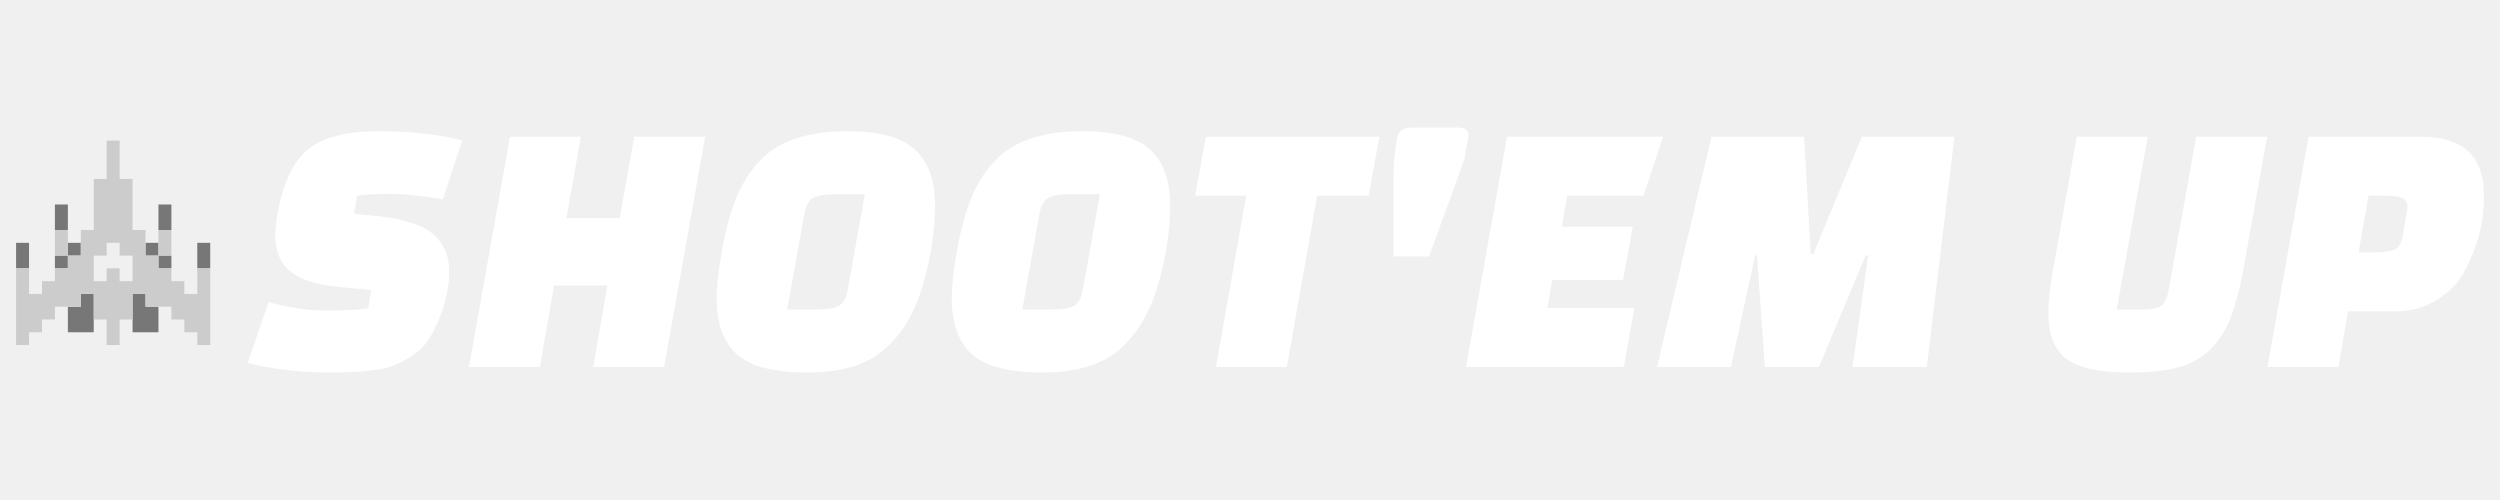
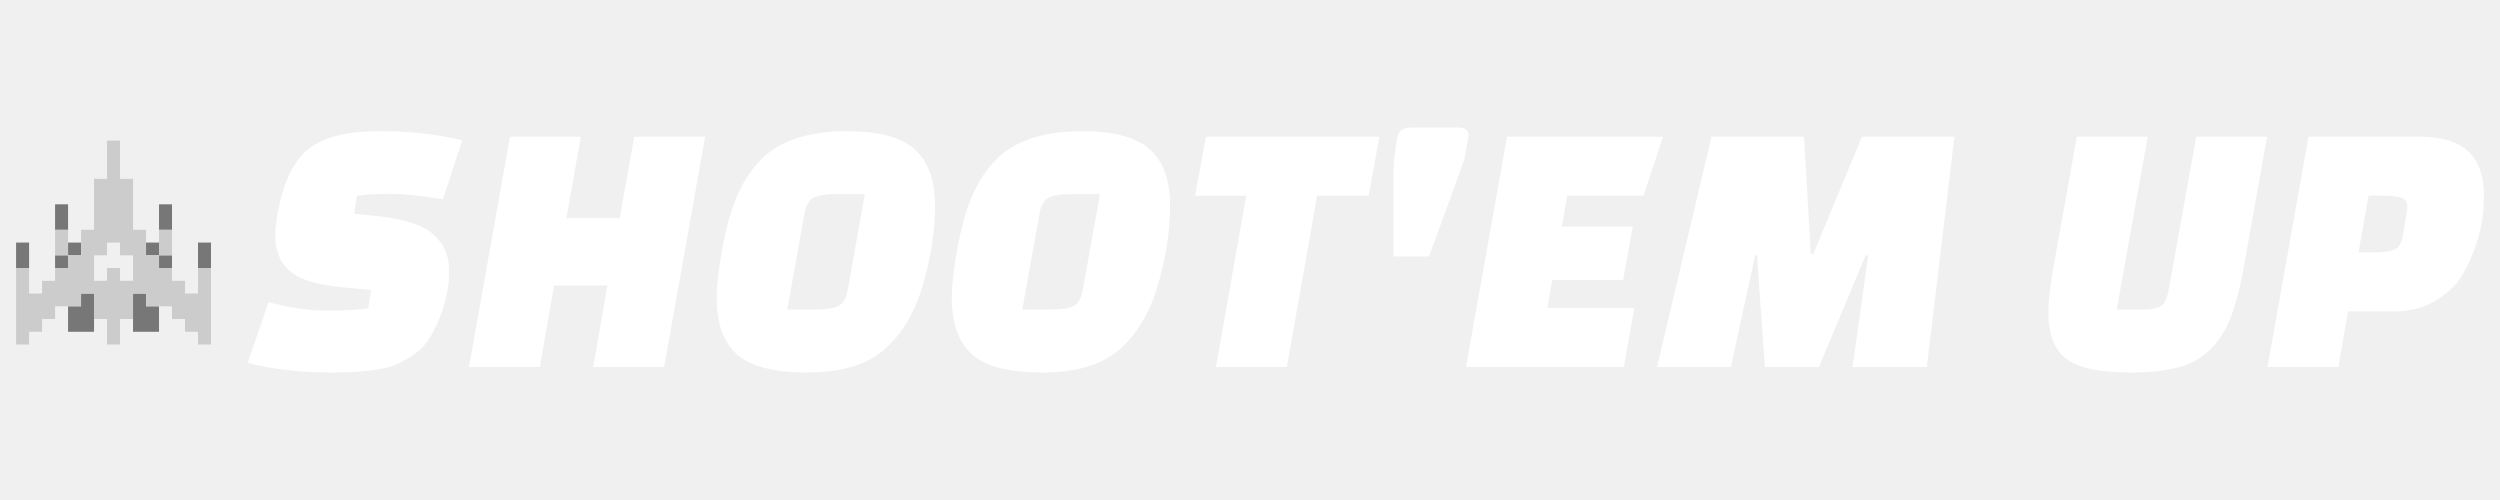
<svg xmlns="http://www.w3.org/2000/svg" viewBox="0 0 200 40">
-   <g transform="matrix(0.82612, 0, 0, 0.815642, -0.221005, 3.920739)">
-     <g id="g-1" fill="#6d6d6d" stroke="none" transform="matrix(0.001266, 0, 0, 0.001266, 1.82541, 8.982631)">
-       <path d="M3960 13860 l0 -990 495 0 495 0 0 -495 0 -495 495 0 495 0 0 1485 0 1485 -990 0 -990 0 0 -990z" style="fill: rgb(119, 119, 119);" />
-       <path d="M8910 13365 l0 -1485 495 0 495 0 0 495 0 495 495 0 495 0 0 990 0 990 -990 0 -990 0 0 -1485z" style="fill: rgb(119, 119, 119);" />
-       <path d="M0 8910 l0 -990 495 0 495 0 0 990 0 990 -495 0 -495 0 0 -990z" style="fill: rgb(119, 119, 119);" />
-       <path d="M2970 9405 l0 -495 495 0 495 0 0 -495 0 -495 495 0 495 0 0 495 0 495 -495 0 -495 0 0 495 0 495 -495 0 -495 0 0 -495z" style="fill: rgb(119, 119, 119);" />
-       <path d="M10890 9405 l0 -495 -495 0 -495 0 0 -495 0 -495 495 0 495 0 0 495 0 495 495 0 495 0 0 495 0 495 -495 0 -495 0 0 -495z" style="fill: rgb(119, 119, 119);" />
-       <path d="M13860 8910 l0 -990 495 0 495 0 0 990 0 990 -495 0 -495 0 0 -990z" style="fill: rgb(119, 119, 119);" />
-       <path d="M2970 5940 l0 -990 495 0 495 0 0 990 0 990 -495 0 -495 0 0 -990z" style="fill: rgb(119, 119, 119);" />
-       <path d="M10890 5940 l0 -990 495 0 495 0 0 990 0 990 -495 0 -495 0 0 -990z" style="fill: rgb(119, 119, 119);" />
-     </g>
-     <g id="layer2" fill="#bfbfbf" stroke="none" transform="matrix(0.001266, 0, 0, 0.001266, 1.82541, 8.982631)">
-       <path d="M0 12870 l0 -2970 495 0 495 0 0 990 0 990 495 0 495 0 0 -495 0 -495 495 0 495 0 0 -495 0 -495 495 0 495 0 0 -495 0 -495 -495 0 -495 0 0 -990 0 -990 495 0 495 0 0 990 0 990 495 0 495 0 0 -990 0 -990 495 0 495 0 0 -1980 0 -1980 495 0 495 0 0 -1485 0 -1485 495 0 495 0 0 1485 0 1485 495 0 495 0 0 1980 0 1980 495 0 495 0 0 990 0 990 495 0 495 0 0 -990 0 -990 495 0 495 0 0 990 0 990 -495 0 -495 0 0 495 0 495 495 0 495 0 0 495 0 495 495 0 495 0 0 495 0 495 495 0 495 0 0 -990 0 -990 495 0 495 0 0 2970 0 2970 -495 0 -495 0 0 -495 0 -495 -495 0 -495 0 0 -495 0 -495 -495 0 -495 0 0 -495 0 -495 -990 0 -990 0 0 -495 0 -495 -495 0 -495 0 0 990 0 990 -495 0 -495 0 0 990 0 990 -495 0 -495 0 0 -990 0 -990 -495 0 -495 0 0 -990 0 -990 -495 0 -495 0 0 495 0 495 -990 0 -990 0 0 495 0 495 -495 0 -495 0 0 495 0 495 -495 0 -495 0 0 495 0 495 -495 0 -495 0 0 -2970z m6930 -2475 l0 -495 495 0 495 0 0 495 0 495 495 0 495 0 0 -990 0 -990 -495 0 -495 0 0 -495 0 -495 -495 0 -495 0 0 495 0 495 -495 0 -495 0 0 990 0 990 495 0 495 0 0 -495z" style="fill: rgb(204, 204, 204);" />
-     </g>
-   </g>
-   <path d="M 19.815 29.034 L 19.815 29.034 L 21.487 24.17 L 21.487 24.17 C 23.159 24.623 24.691 24.848 26.084 24.848 L 26.084 24.848 L 26.084 24.848 C 27.477 24.848 28.602 24.789 29.457 24.672 L 29.457 24.672 L 29.696 23.199 L 27.218 22.963 L 27.218 22.963 C 25.328 22.785 23.987 22.364 23.198 21.694 L 23.198 21.694 L 23.198 21.694 C 22.416 21.027 22.024 20.083 22.024 18.865 L 22.024 18.865 L 22.024 18.865 C 22.024 18.335 22.084 17.745 22.203 17.096 L 22.203 17.096 L 22.203 17.096 C 22.661 14.582 23.49 12.853 24.691 11.91 L 24.691 11.91 L 24.691 11.91 C 25.898 10.966 27.766 10.495 30.293 10.495 L 30.293 10.495 L 30.293 10.495 C 32.821 10.495 35.05 10.741 36.98 11.231 L 36.98 11.231 L 35.427 15.948 L 35.427 15.948 C 33.696 15.653 32.303 15.506 31.249 15.506 L 31.249 15.506 L 31.249 15.506 C 30.193 15.506 29.298 15.555 28.562 15.653 L 28.562 15.653 L 28.322 17.096 L 30.324 17.303 L 30.324 17.303 C 32.353 17.519 33.796 17.998 34.652 18.738 L 34.652 18.738 L 34.652 18.738 C 35.508 19.472 35.935 20.457 35.935 21.694 L 35.935 21.694 L 35.935 21.694 C 35.935 22.953 35.657 24.249 35.1 25.585 L 35.1 25.585 L 35.1 25.585 C 34.821 26.273 34.515 26.849 34.184 27.314 L 34.184 27.314 L 34.184 27.314 C 33.858 27.773 33.441 28.162 32.93 28.483 L 32.93 28.483 L 32.93 28.483 C 32.426 28.811 31.965 29.057 31.547 29.22 L 31.547 29.22 L 31.547 29.22 C 31.129 29.39 30.602 29.515 29.965 29.594 L 29.965 29.594 L 29.965 29.594 C 29.03 29.731 27.885 29.8 26.532 29.8 L 26.532 29.8 L 26.532 29.8 C 24.064 29.8 21.825 29.544 19.815 29.034 Z M 53.129 29.358 L 47.458 29.358 L 48.592 22.844 L 44.323 22.844 L 43.188 29.358 L 37.517 29.358 L 40.801 10.937 L 46.472 10.937 L 45.309 17.45 L 49.577 17.45 L 50.741 10.937 L 56.413 10.937 L 53.129 29.358 Z M 64.353 17.096 L 64.353 17.096 L 62.979 24.76 L 65.338 24.76 L 65.338 24.76 C 66.114 24.76 66.691 24.669 67.07 24.485 L 67.07 24.485 L 67.07 24.485 C 67.447 24.295 67.696 23.866 67.815 23.199 L 67.815 23.199 L 69.188 15.535 L 66.8 15.535 L 66.8 15.535 C 66.045 15.535 65.477 15.626 65.099 15.81 L 65.099 15.81 L 65.099 15.81 C 64.721 16 64.472 16.429 64.353 17.096 Z M 67.786 10.495 L 67.786 10.495 L 67.786 10.495 C 70.313 10.495 72.115 10.983 73.19 11.959 L 73.19 11.959 L 73.19 11.959 C 74.264 12.929 74.801 14.425 74.801 16.448 L 74.801 16.448 L 74.801 16.448 C 74.801 18.472 74.476 20.592 73.826 22.805 L 73.826 22.805 L 73.826 22.805 C 73.183 25.013 72.158 26.728 70.751 27.953 L 70.751 27.953 L 70.751 27.953 C 69.352 29.185 67.302 29.8 64.601 29.8 L 64.601 29.8 L 64.601 29.8 C 61.909 29.8 60.024 29.315 58.949 28.346 L 58.949 28.346 L 58.949 28.346 C 57.875 27.371 57.337 25.87 57.337 23.847 L 57.337 23.847 L 57.337 23.847 C 57.337 22.883 57.476 21.613 57.755 20.034 L 57.755 20.034 L 57.755 20.034 C 58.034 18.45 58.402 17.085 58.86 15.938 L 58.86 15.938 L 58.86 15.938 C 59.318 14.784 59.934 13.786 60.71 12.941 L 60.71 12.941 L 60.71 12.941 C 62.204 11.31 64.562 10.495 67.786 10.495 Z M 83.159 17.096 L 83.159 17.096 L 81.786 24.76 L 84.145 24.76 L 84.145 24.76 C 84.92 24.76 85.499 24.669 85.877 24.485 L 85.877 24.485 L 85.877 24.485 C 86.254 24.295 86.503 23.866 86.623 23.199 L 86.623 23.199 L 87.996 15.535 L 85.607 15.535 L 85.607 15.535 C 84.852 15.535 84.284 15.626 83.906 15.81 L 83.906 15.81 L 83.906 15.81 C 83.528 16 83.279 16.429 83.159 17.096 Z M 86.592 10.495 L 86.592 10.495 L 86.592 10.495 C 89.121 10.495 90.921 10.983 91.996 11.959 L 91.996 11.959 L 91.996 11.959 C 93.07 12.929 93.608 14.425 93.608 16.448 L 93.608 16.448 L 93.608 16.448 C 93.608 18.472 93.283 20.592 92.633 22.805 L 92.633 22.805 L 92.633 22.805 C 91.989 25.013 90.964 26.728 89.559 27.953 L 89.559 27.953 L 89.559 27.953 C 88.157 29.185 86.108 29.8 83.408 29.8 L 83.408 29.8 L 83.408 29.8 C 80.715 29.8 78.831 29.315 77.757 28.346 L 77.757 28.346 L 77.757 28.346 C 76.681 27.371 76.144 25.87 76.144 23.847 L 76.144 23.847 L 76.144 23.847 C 76.144 22.883 76.284 21.613 76.562 20.034 L 76.562 20.034 L 76.562 20.034 C 76.841 18.45 77.209 17.085 77.667 15.938 L 77.667 15.938 L 77.667 15.938 C 78.125 14.784 78.741 13.786 79.518 12.941 L 79.518 12.941 L 79.518 12.941 C 81.01 11.31 83.368 10.495 86.592 10.495 Z M 110.354 10.937 L 109.489 15.653 L 105.369 15.653 L 102.95 29.358 L 97.278 29.358 L 99.697 15.653 L 95.607 15.653 L 96.473 10.937 L 110.354 10.937 Z M 117.488 10.819 L 117.488 10.819 L 117.159 12.705 L 117.159 12.705 C 117.139 12.784 116.194 15.388 114.323 20.515 L 114.323 20.515 L 111.488 20.515 L 111.488 13.706 L 111.488 13.706 C 111.488 13 111.587 12.096 111.786 10.996 L 111.786 10.996 L 111.786 10.996 C 111.865 10.465 112.263 10.2 112.981 10.2 L 112.981 10.2 L 116.563 10.2 L 116.563 10.2 C 117.179 10.2 117.488 10.406 117.488 10.819 Z M 130.623 18.128 L 129.846 22.402 L 124.175 22.402 L 123.787 24.642 L 130.742 24.642 L 129.906 29.358 L 117.279 29.358 L 120.563 10.937 L 133.041 10.937 L 131.489 15.653 L 125.369 15.653 L 124.95 18.128 L 130.623 18.128 Z M 140.413 20.427 L 138.473 29.358 L 132.562 29.358 L 136.921 10.937 L 144.324 10.937 L 144.86 20.31 L 145.07 20.31 L 148.951 10.937 L 156.354 10.937 L 154.146 29.358 L 148.205 29.358 L 149.457 20.427 L 149.249 20.427 L 145.518 29.358 L 141.188 29.358 L 140.563 20.427 L 140.413 20.427 Z M 166.146 10.937 L 171.817 10.937 L 169.339 24.76 L 171.369 24.76 L 171.369 24.76 C 172.066 24.76 172.564 24.669 172.862 24.485 L 172.862 24.485 L 172.862 24.485 C 173.16 24.295 173.369 23.866 173.489 23.199 L 173.489 23.199 L 175.698 10.937 L 181.368 10.937 L 179.52 21.282 L 179.52 21.282 C 179.221 22.953 178.875 24.298 178.484 25.319 L 178.484 25.319 L 178.484 25.319 C 178.099 26.343 177.559 27.206 176.861 27.914 L 176.861 27.914 L 176.861 27.914 C 176.165 28.621 175.303 29.112 174.275 29.387 L 174.275 29.387 L 174.275 29.387 C 173.253 29.662 171.957 29.8 170.384 29.8 L 170.384 29.8 L 170.384 29.8 C 167.976 29.8 166.287 29.439 165.32 28.719 L 165.32 28.719 L 165.32 28.719 C 164.357 28.005 163.876 26.774 163.876 25.025 L 163.876 25.025 L 163.876 25.025 C 163.876 24.062 164.016 22.815 164.294 21.282 L 164.294 21.282 L 166.146 10.937 Z M 191.547 24.907 L 191.547 24.907 L 187.846 24.907 L 187.07 29.358 L 181.398 29.358 L 184.682 10.937 L 193.638 10.937 L 193.638 10.937 C 197.021 10.937 198.713 12.489 198.713 15.594 L 198.713 15.594 L 198.713 15.594 C 198.713 17.068 198.504 18.397 198.086 19.583 L 198.086 19.583 L 198.086 19.583 C 197.668 20.774 197.208 21.722 196.703 22.423 L 196.703 22.423 L 196.703 22.423 C 196.192 23.116 195.493 23.706 194.603 24.19 L 194.603 24.19 L 194.603 24.19 C 193.722 24.669 192.703 24.907 191.547 24.907 Z M 190.801 15.653 L 189.489 15.653 L 188.683 20.191 L 189.996 20.191 L 189.996 20.191 C 190.672 20.191 191.185 20.12 191.529 19.976 L 191.529 19.976 L 191.529 19.976 C 191.88 19.826 192.105 19.485 192.205 18.953 L 192.205 18.953 L 192.205 18.953 C 192.464 17.5 192.593 16.703 192.593 16.567 L 192.593 16.567 L 192.593 16.567 C 192.593 16.193 192.444 15.948 192.145 15.83 L 192.145 15.83 L 192.145 15.83 C 191.847 15.712 191.399 15.653 190.801 15.653 L 190.801 15.653 Z" style="white-space: pre; fill: rgb(255, 255, 255);" />
+   <path d="M3960 13860v-990h990v-990h990v2970H3960v-990zm4950-495v-1485h990v990h990v1980H8910v-1485zM0 8910v-990h990v1980H0v-990zm2970 495v-495h990v-990h990v990h-990v990h-990v-495zm7920 0v-495h-990v-990h990v990h990v990h-990v-495zm2970-495v-990h990v1980h-990v-990zM2970 5940v-990h990v1980h-990v-990zm7920 0v-990h990v1980h-990v-990z" style="fill:#777" transform="matrix(.00105 0 0 .00103 1.287 11.247)" fill="#6d6d6d" />
+   <path d="M0 12870V9900h990v1980h990v-990h990v-990h990v-990h-990V6930h990v1980h990V6930h990V2970h990V0h990v2970h990v3960h990v1980h990V6930h990v1980h-990v990h990v990h990v990h990V9900h990v5940h-990v-990h-990v-990h-990v-990H9900v-990h-990v1980h-990v1980h-990v-1980h-990v-1980h-990v990H2970v990h-990v990H990v990H0v-2970zm6930-2475v-495h990v990h990V8910h-990v-990h-990v990h-990v1980h990v-495z" style="fill:#ccc" transform="matrix(.00105 0 0 .00103 1.287 11.247)" fill="#bfbfbf" />
+   <path d="m19.815 29.034 1.672-4.864c1.672.453 3.204.678 4.597.678 1.393 0 2.518-.059 3.373-.176l.239-1.473-2.478-.236c-1.89-.178-3.231-.599-4.02-1.269-.782-.667-1.174-1.611-1.174-2.829 0-.53.06-1.12.179-1.769.458-2.514 1.287-4.243 2.488-5.186 1.207-.944 3.075-1.415 5.602-1.415 2.528 0 4.757.246 6.687.736l-1.553 4.717c-1.731-.295-3.124-.442-4.178-.442-1.056 0-1.951.049-2.687.147l-.24 1.443 2.002.207c2.029.216 3.472.695 4.328 1.435.856.734 1.283 1.719 1.283 2.956 0 1.259-.278 2.555-.835 3.891-.279.688-.585 1.264-.916 1.729a4.355 4.355 0 0 1-1.254 1.169 7.762 7.762 0 0 1-1.383.737c-.418.17-.945.295-1.582.374-.935.137-2.08.206-3.433.206-2.468 0-4.707-.256-6.717-.766Zm33.314.324h-5.671l1.134-6.514h-4.269l-1.135 6.514h-5.671l3.284-18.421h5.671l-1.163 6.513h4.268l1.164-6.513h5.672l-3.284 18.421Zm11.224-12.262-1.374 7.664h2.359c.776 0 1.353-.091 1.732-.275.377-.19.626-.619.745-1.286l1.373-7.664H66.8c-.755 0-1.323.091-1.701.275-.378.19-.627.619-.746 1.286Zm3.433-6.601c2.527 0 4.329.488 5.404 1.464 1.074.97 1.611 2.466 1.611 4.489 0 2.024-.325 4.144-.975 6.357-.643 2.208-1.668 3.923-3.075 5.148-1.399 1.232-3.449 1.847-6.15 1.847-2.692 0-4.577-.485-5.652-1.454-1.074-.975-1.612-2.476-1.612-4.499 0-.964.139-2.234.418-3.813.279-1.584.647-2.949 1.105-4.096.458-1.154 1.074-2.152 1.85-2.997 1.494-1.631 3.852-2.446 7.076-2.446Zm15.373 6.601-1.373 7.664h2.359c.775 0 1.354-.091 1.732-.275.377-.19.626-.619.746-1.286l1.373-7.664h-2.389c-.755 0-1.323.091-1.701.275-.378.19-.627.619-.747 1.286Zm3.433-6.601c2.529 0 4.329.488 5.404 1.464 1.074.97 1.612 2.466 1.612 4.489 0 2.024-.325 4.144-.975 6.357-.644 2.208-1.669 3.923-3.074 5.148-1.402 1.232-3.451 1.847-6.151 1.847-2.693 0-4.577-.485-5.651-1.454-1.076-.975-1.613-2.476-1.613-4.499 0-.964.14-2.234.418-3.813.279-1.584.647-2.949 1.105-4.096.458-1.154 1.074-2.152 1.851-2.997 1.492-1.631 3.85-2.446 7.074-2.446Zm23.762.442-.865 4.716h-4.12l-2.419 13.705h-5.672l2.419-13.705h-4.09l.866-4.716h13.881Zm7.134-.118-.329 1.886c-.02.079-.965 2.683-2.836 7.81h-2.835v-6.809c0-.706.099-1.61.298-2.71.079-.531.477-.796 1.195-.796h3.582c.616 0 .925.206.925.619Zm13.135 7.309-.777 4.274h-5.671l-.388 2.24h6.955l-.836 4.716h-12.627l3.284-18.421h12.478l-1.552 4.716h-6.12l-.419 2.475h5.673Zm9.79 2.299-1.94 8.931h-5.911l4.359-18.421h7.403l.536 9.373h.21l3.881-9.373h7.403l-2.208 18.421h-5.941l1.252-8.931h-.208l-3.731 8.931h-4.33l-.625-8.931h-.15Zm25.733-9.49h5.671l-2.478 13.823h2.03c.697 0 1.195-.091 1.493-.275.298-.19.507-.619.627-1.286l2.209-12.262h5.67l-1.848 10.345c-.299 1.671-.645 3.016-1.036 4.037-.385 1.024-.925 1.887-1.623 2.595-.696.707-1.558 1.198-2.586 1.473-1.022.275-2.318.413-3.891.413-2.408 0-4.097-.361-5.064-1.081-.963-.714-1.444-1.945-1.444-3.694 0-.963.14-2.21.418-3.743l1.852-10.345Zm25.401 13.97h-3.701l-.776 4.451h-5.672l3.284-18.421h8.956c3.383 0 5.075 1.552 5.075 4.657 0 1.474-.209 2.803-.627 3.989-.418 1.191-.878 2.139-1.383 2.84-.511.693-1.21 1.283-2.1 1.767-.881.479-1.9.717-3.056.717Zm-.746-9.254h-1.312l-.806 4.538h1.313c.676 0 1.189-.071 1.533-.215.351-.15.576-.491.676-1.023.259-1.453.388-2.25.388-2.386 0-.374-.149-.619-.448-.737-.298-.118-.746-.177-1.344-.177Z" style="white-space:pre;fill:#fff" />
</svg>
